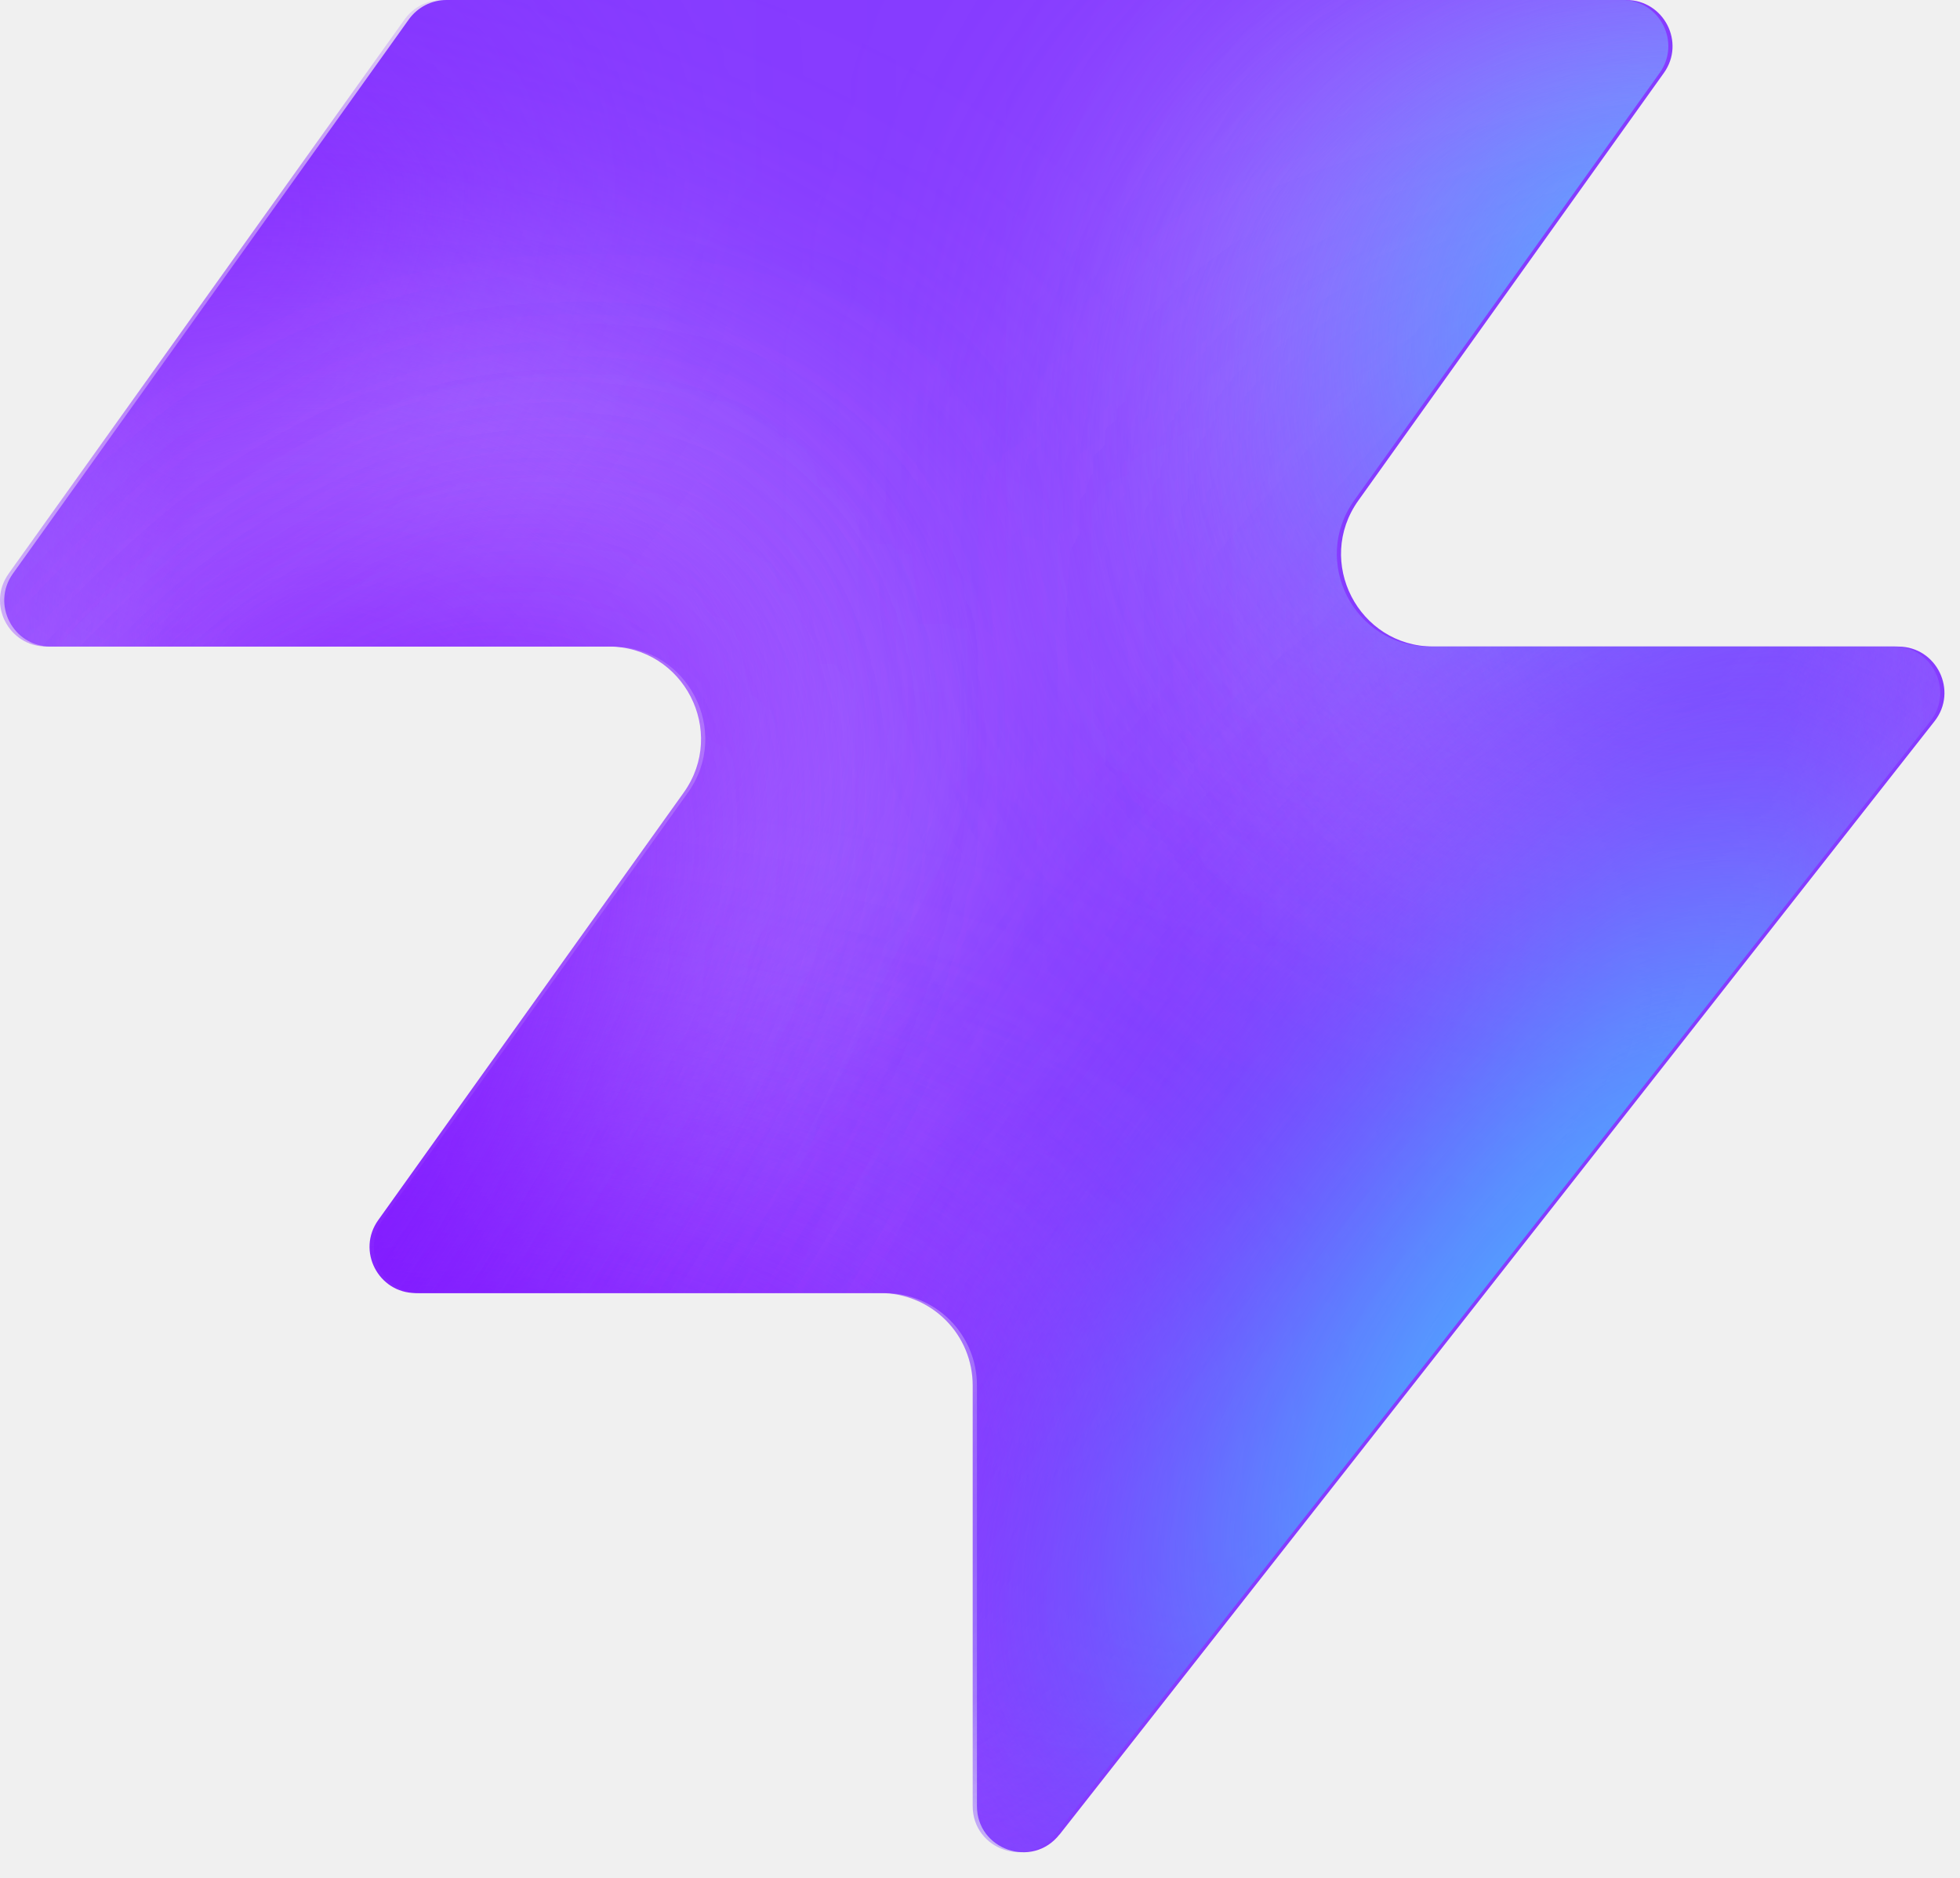
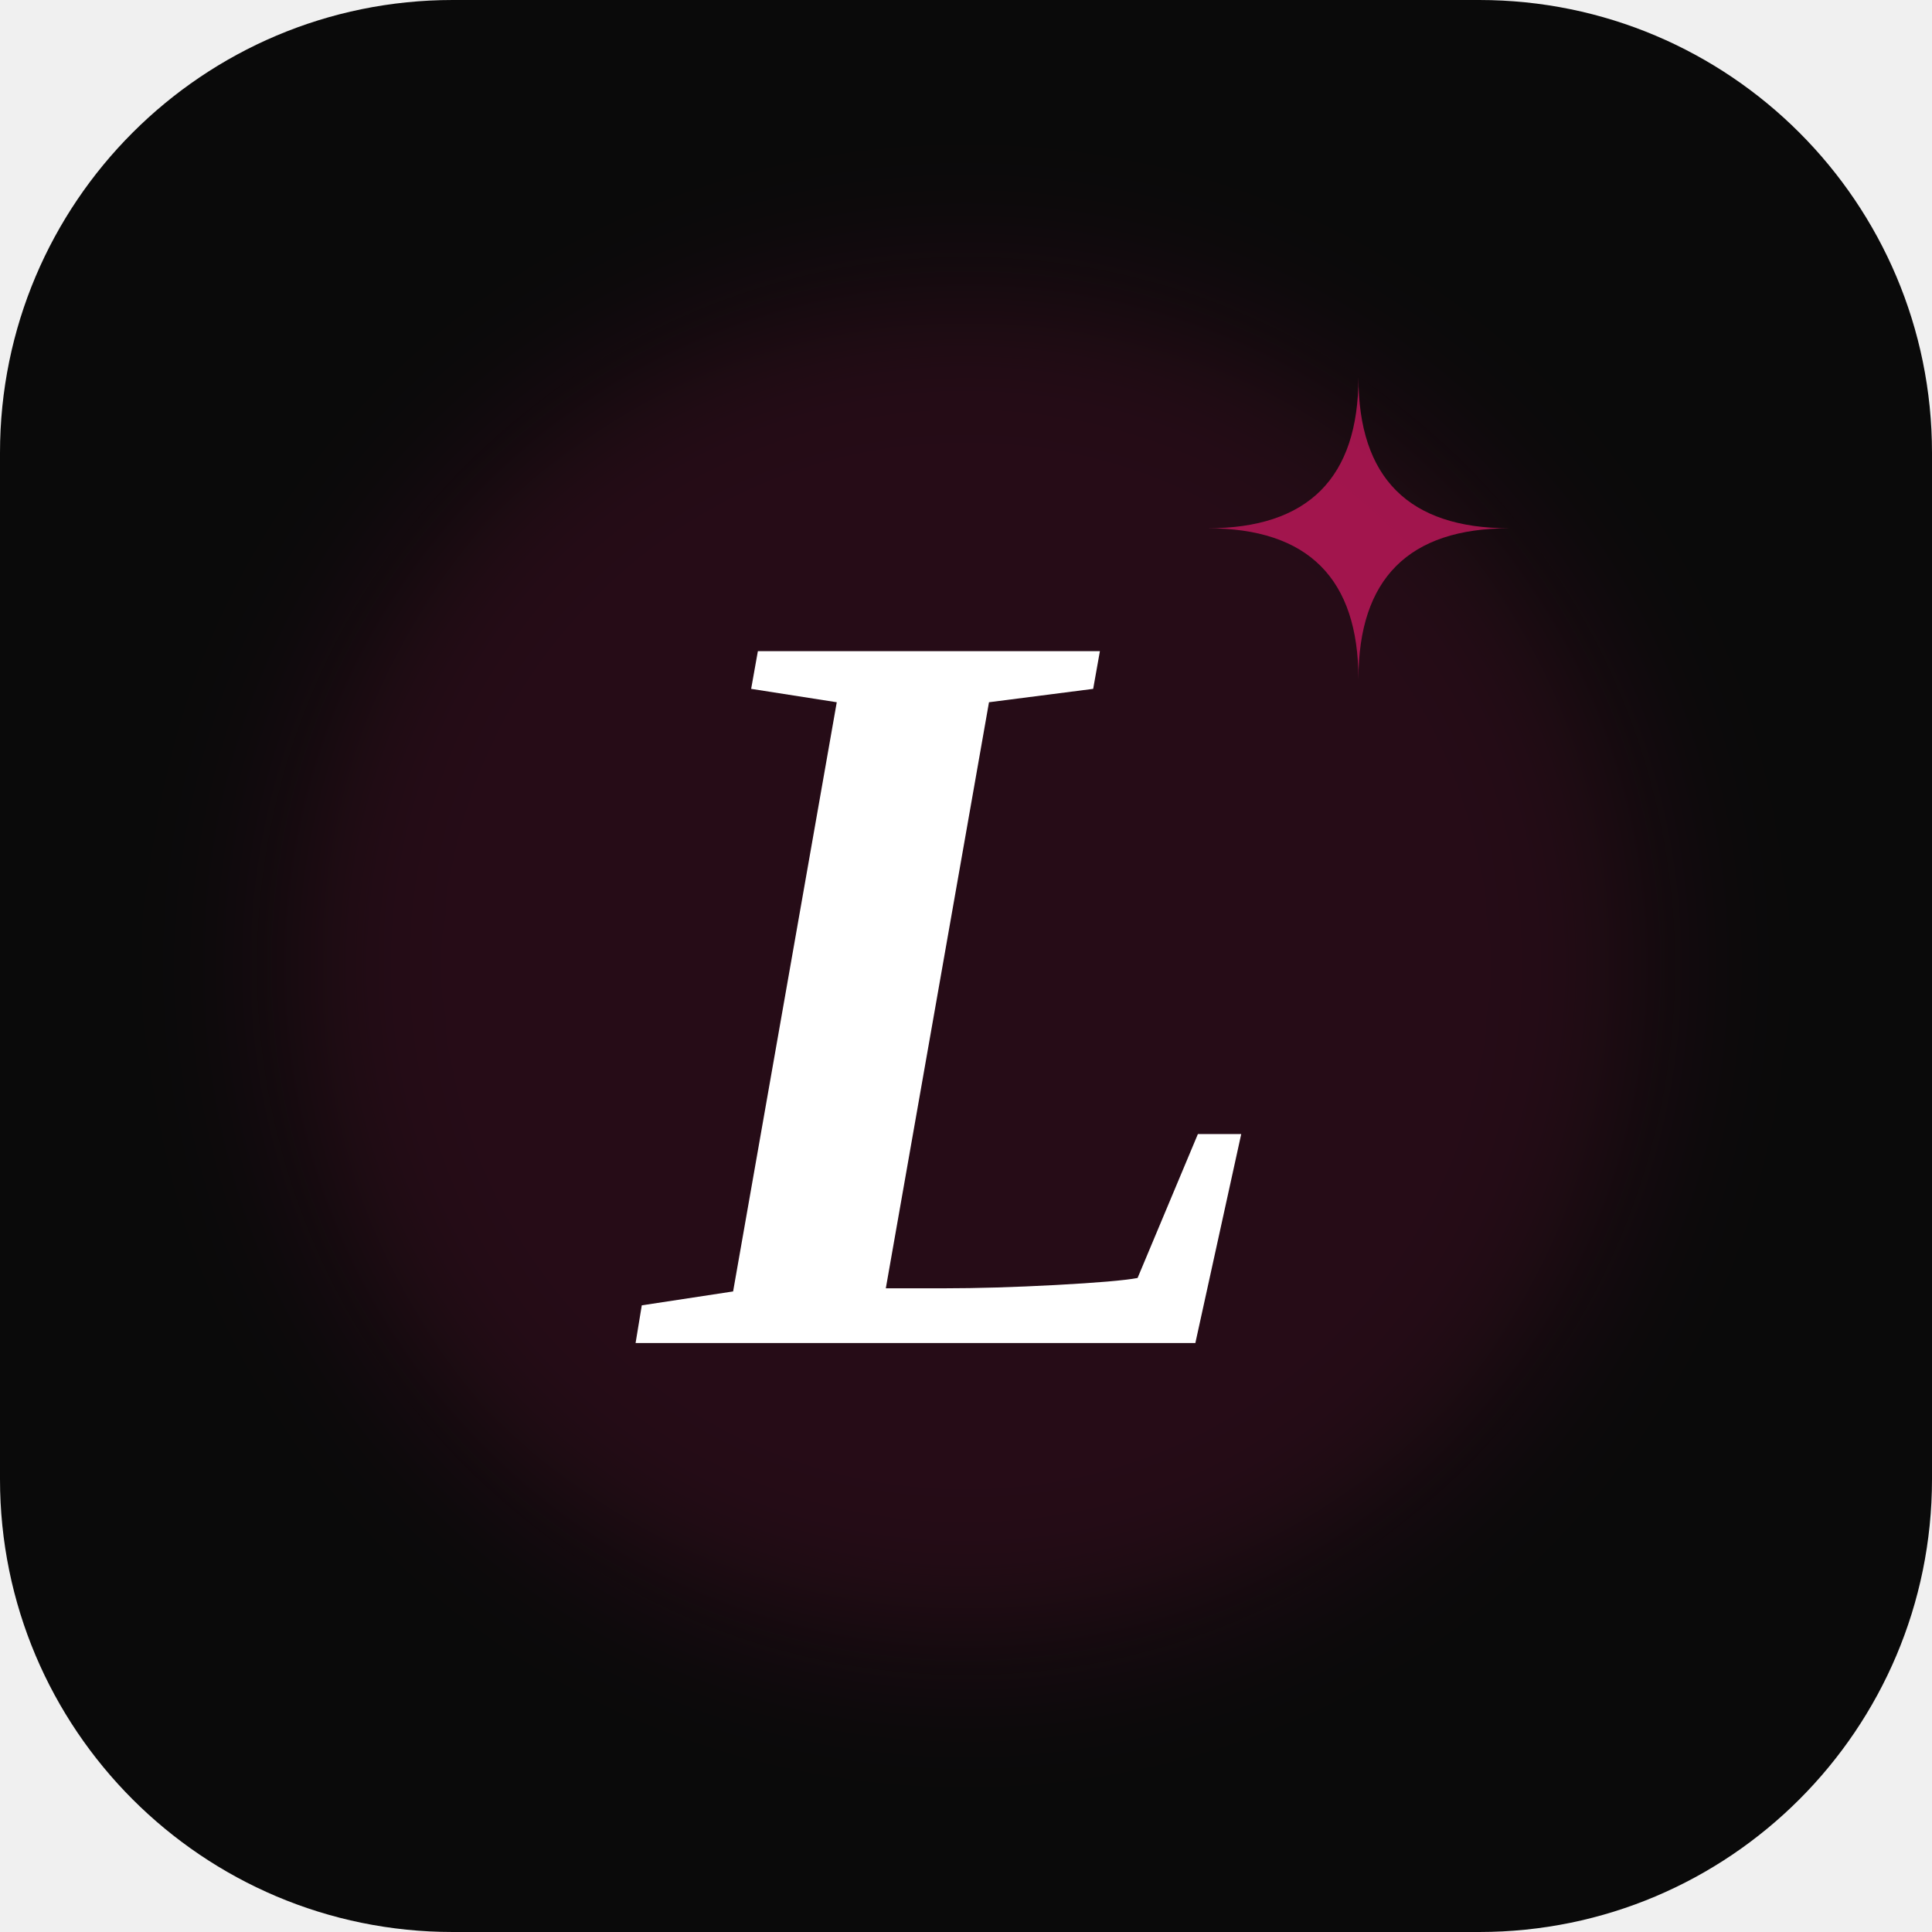
- <svg xmlns="http://www.w3.org/2000/svg" width="48" height="46" fill="none" viewBox="0 0 48 46">
-   <path fill="#863bff" d="M25.946 44.938c-.664.845-2.021.375-2.021-.698V33.937a2.26 2.26 0 0 0-2.262-2.262H10.287c-.92 0-1.456-1.04-.92-1.788l7.48-10.471c1.07-1.497 0-3.578-1.842-3.578H1.237c-.92 0-1.456-1.04-.92-1.788L10.013.474c.214-.297.556-.474.92-.474h28.894c.92 0 1.456 1.04.92 1.788l-7.48 10.471c-1.07 1.498 0 3.579 1.842 3.579h11.377c.943 0 1.473 1.088.89 1.83L25.947 44.94z" style="fill:#863bff;fill:color(display-p3 .525 .23 1);fill-opacity:1" />
-   <mask id="a" width="48" height="46" x="0" y="0" maskUnits="userSpaceOnUse" style="mask-type:alpha">
-     <path fill="#000" d="M25.842 44.938c-.664.844-2.021.375-2.021-.698V33.937a2.26 2.26 0 0 0-2.262-2.262H10.183c-.92 0-1.456-1.04-.92-1.788l7.48-10.471c1.07-1.498 0-3.579-1.842-3.579H1.133c-.92 0-1.456-1.04-.92-1.787L9.91.473c.214-.297.556-.474.92-.474h28.894c.92 0 1.456 1.04.92 1.788l-7.48 10.471c-1.07 1.498 0 3.578 1.842 3.578h11.377c.943 0 1.473 1.088.89 1.832L25.843 44.94z" style="fill:#000;fill-opacity:1" />
-   </mask>
-   <g mask="url(#a)">
-     <g filter="url(#b)">
-       <ellipse cx="5.508" cy="14.704" fill="#ede6ff" rx="5.508" ry="14.704" style="fill:#ede6ff;fill:color(display-p3 .927 .903 1);fill-opacity:1" transform="matrix(.00324 1 1 -.00324 -4.47 31.516)" />
-     </g>
-     <g filter="url(#c)">
-       <ellipse cx="10.399" cy="29.851" fill="#ede6ff" rx="10.399" ry="29.851" style="fill:#ede6ff;fill:color(display-p3 .927 .903 1);fill-opacity:1" transform="matrix(.00324 1 1 -.00324 -39.328 7.883)" />
-     </g>
-     <g filter="url(#d)">
-       <ellipse cx="5.508" cy="30.487" fill="#7e14ff" rx="5.508" ry="30.487" style="fill:#7e14ff;fill:color(display-p3 .492 .077 1);fill-opacity:1" transform="rotate(89.814 -25.913 -14.639)scale(1 -1)" />
-     </g>
-     <g filter="url(#e)">
-       <ellipse cx="5.508" cy="30.599" fill="#7e14ff" rx="5.508" ry="30.599" style="fill:#7e14ff;fill:color(display-p3 .492 .077 1);fill-opacity:1" transform="rotate(89.814 -32.644 -3.334)scale(1 -1)" />
-     </g>
-     <g filter="url(#f)">
-       <ellipse cx="5.508" cy="30.599" fill="#7e14ff" rx="5.508" ry="30.599" style="fill:#7e14ff;fill:color(display-p3 .492 .077 1);fill-opacity:1" transform="matrix(.00324 1 1 -.00324 -34.34 30.47)" />
-     </g>
-     <g filter="url(#g)">
-       <ellipse cx="14.072" cy="22.078" fill="#ede6ff" rx="14.072" ry="22.078" style="fill:#ede6ff;fill:color(display-p3 .927 .903 1);fill-opacity:1" transform="rotate(93.35 24.506 48.493)scale(-1 1)" />
-     </g>
-     <g filter="url(#h)">
-       <ellipse cx="3.47" cy="21.501" fill="#7e14ff" rx="3.47" ry="21.501" style="fill:#7e14ff;fill:color(display-p3 .492 .077 1);fill-opacity:1" transform="rotate(89.009 28.708 47.59)scale(-1 1)" />
-     </g>
-     <g filter="url(#i)">
-       <ellipse cx="3.47" cy="21.501" fill="#7e14ff" rx="3.47" ry="21.501" style="fill:#7e14ff;fill:color(display-p3 .492 .077 1);fill-opacity:1" transform="rotate(89.009 28.708 47.59)scale(-1 1)" />
-     </g>
-     <g filter="url(#j)">
-       <ellipse cx=".387" cy="8.972" fill="#7e14ff" rx="4.407" ry="29.108" style="fill:#7e14ff;fill:color(display-p3 .492 .077 1);fill-opacity:1" transform="rotate(39.51 .387 8.972)" />
-     </g>
-     <g filter="url(#k)">
-       <ellipse cx="47.523" cy="-6.092" fill="#7e14ff" rx="4.407" ry="29.108" style="fill:#7e14ff;fill:color(display-p3 .492 .077 1);fill-opacity:1" transform="rotate(37.892 47.523 -6.092)" />
-     </g>
-     <g filter="url(#l)">
-       <ellipse cx="41.412" cy="6.333" fill="#47bfff" rx="5.971" ry="9.665" style="fill:#47bfff;fill:color(display-p3 .28 .748 1);fill-opacity:1" transform="rotate(37.892 41.412 6.333)" />
-     </g>
-     <g filter="url(#m)">
-       <ellipse cx="-1.879" cy="38.332" fill="#7e14ff" rx="4.407" ry="29.108" style="fill:#7e14ff;fill:color(display-p3 .492 .077 1);fill-opacity:1" transform="rotate(37.892 -1.88 38.332)" />
-     </g>
-     <g filter="url(#n)">
-       <ellipse cx="-1.879" cy="38.332" fill="#7e14ff" rx="4.407" ry="29.108" style="fill:#7e14ff;fill:color(display-p3 .492 .077 1);fill-opacity:1" transform="rotate(37.892 -1.88 38.332)" />
-     </g>
-     <g filter="url(#o)">
-       <ellipse cx="35.651" cy="29.907" fill="#7e14ff" rx="4.407" ry="29.108" style="fill:#7e14ff;fill:color(display-p3 .492 .077 1);fill-opacity:1" transform="rotate(37.892 35.651 29.907)" />
-     </g>
-     <g filter="url(#p)">
-       <ellipse cx="38.418" cy="32.4" fill="#47bfff" rx="5.971" ry="15.297" style="fill:#47bfff;fill:color(display-p3 .28 .748 1);fill-opacity:1" transform="rotate(37.892 38.418 32.4)" />
-     </g>
-   </g>
-   <defs>
-     <filter id="b" width="60.045" height="41.654" x="-19.77" y="16.149" color-interpolation-filters="sRGB" filterUnits="userSpaceOnUse">
-       <feFlood flood-opacity="0" result="BackgroundImageFix" />
-       <feBlend in="SourceGraphic" in2="BackgroundImageFix" result="shape" />
-       <feGaussianBlur result="effect1_foregroundBlur_2002_17158" stdDeviation="7.659" />
-     </filter>
-     <filter id="c" width="90.34" height="51.437" x="-54.613" y="-7.533" color-interpolation-filters="sRGB" filterUnits="userSpaceOnUse">
-       <feFlood flood-opacity="0" result="BackgroundImageFix" />
-       <feBlend in="SourceGraphic" in2="BackgroundImageFix" result="shape" />
-       <feGaussianBlur result="effect1_foregroundBlur_2002_17158" stdDeviation="7.659" />
-     </filter>
-     <filter id="d" width="79.355" height="29.4" x="-49.64" y="2.03" color-interpolation-filters="sRGB" filterUnits="userSpaceOnUse">
-       <feFlood flood-opacity="0" result="BackgroundImageFix" />
-       <feBlend in="SourceGraphic" in2="BackgroundImageFix" result="shape" />
-       <feGaussianBlur result="effect1_foregroundBlur_2002_17158" stdDeviation="4.596" />
-     </filter>
-     <filter id="e" width="79.579" height="29.4" x="-45.045" y="20.029" color-interpolation-filters="sRGB" filterUnits="userSpaceOnUse">
-       <feFlood flood-opacity="0" result="BackgroundImageFix" />
-       <feBlend in="SourceGraphic" in2="BackgroundImageFix" result="shape" />
-       <feGaussianBlur result="effect1_foregroundBlur_2002_17158" stdDeviation="4.596" />
-     </filter>
-     <filter id="f" width="79.579" height="29.4" x="-43.513" y="21.178" color-interpolation-filters="sRGB" filterUnits="userSpaceOnUse">
-       <feFlood flood-opacity="0" result="BackgroundImageFix" />
-       <feBlend in="SourceGraphic" in2="BackgroundImageFix" result="shape" />
-       <feGaussianBlur result="effect1_foregroundBlur_2002_17158" stdDeviation="4.596" />
-     </filter>
-     <filter id="g" width="74.749" height="58.852" x="15.756" y="-17.901" color-interpolation-filters="sRGB" filterUnits="userSpaceOnUse">
-       <feFlood flood-opacity="0" result="BackgroundImageFix" />
-       <feBlend in="SourceGraphic" in2="BackgroundImageFix" result="shape" />
-       <feGaussianBlur result="effect1_foregroundBlur_2002_17158" stdDeviation="7.659" />
-     </filter>
-     <filter id="h" width="61.377" height="25.362" x="23.548" y="2.284" color-interpolation-filters="sRGB" filterUnits="userSpaceOnUse">
-       <feFlood flood-opacity="0" result="BackgroundImageFix" />
-       <feBlend in="SourceGraphic" in2="BackgroundImageFix" result="shape" />
-       <feGaussianBlur result="effect1_foregroundBlur_2002_17158" stdDeviation="4.596" />
-     </filter>
-     <filter id="i" width="61.377" height="25.362" x="23.548" y="2.284" color-interpolation-filters="sRGB" filterUnits="userSpaceOnUse">
-       <feFlood flood-opacity="0" result="BackgroundImageFix" />
-       <feBlend in="SourceGraphic" in2="BackgroundImageFix" result="shape" />
-       <feGaussianBlur result="effect1_foregroundBlur_2002_17158" stdDeviation="4.596" />
-     </filter>
-     <filter id="j" width="56.045" height="63.649" x="-27.636" y="-22.853" color-interpolation-filters="sRGB" filterUnits="userSpaceOnUse">
-       <feFlood flood-opacity="0" result="BackgroundImageFix" />
-       <feBlend in="SourceGraphic" in2="BackgroundImageFix" result="shape" />
-       <feGaussianBlur result="effect1_foregroundBlur_2002_17158" stdDeviation="4.596" />
-     </filter>
-     <filter id="k" width="54.814" height="64.646" x="20.116" y="-38.415" color-interpolation-filters="sRGB" filterUnits="userSpaceOnUse">
-       <feFlood flood-opacity="0" result="BackgroundImageFix" />
-       <feBlend in="SourceGraphic" in2="BackgroundImageFix" result="shape" />
-       <feGaussianBlur result="effect1_foregroundBlur_2002_17158" stdDeviation="4.596" />
-     </filter>
-     <filter id="l" width="33.541" height="35.313" x="24.641" y="-11.323" color-interpolation-filters="sRGB" filterUnits="userSpaceOnUse">
-       <feFlood flood-opacity="0" result="BackgroundImageFix" />
-       <feBlend in="SourceGraphic" in2="BackgroundImageFix" result="shape" />
-       <feGaussianBlur result="effect1_foregroundBlur_2002_17158" stdDeviation="4.596" />
-     </filter>
-     <filter id="m" width="54.814" height="64.646" x="-29.286" y="6.009" color-interpolation-filters="sRGB" filterUnits="userSpaceOnUse">
-       <feFlood flood-opacity="0" result="BackgroundImageFix" />
-       <feBlend in="SourceGraphic" in2="BackgroundImageFix" result="shape" />
-       <feGaussianBlur result="effect1_foregroundBlur_2002_17158" stdDeviation="4.596" />
-     </filter>
-     <filter id="n" width="54.814" height="64.646" x="-29.286" y="6.009" color-interpolation-filters="sRGB" filterUnits="userSpaceOnUse">
-       <feFlood flood-opacity="0" result="BackgroundImageFix" />
-       <feBlend in="SourceGraphic" in2="BackgroundImageFix" result="shape" />
-       <feGaussianBlur result="effect1_foregroundBlur_2002_17158" stdDeviation="4.596" />
-     </filter>
-     <filter id="o" width="54.814" height="64.646" x="8.244" y="-2.416" color-interpolation-filters="sRGB" filterUnits="userSpaceOnUse">
-       <feFlood flood-opacity="0" result="BackgroundImageFix" />
-       <feBlend in="SourceGraphic" in2="BackgroundImageFix" result="shape" />
-       <feGaussianBlur result="effect1_foregroundBlur_2002_17158" stdDeviation="4.596" />
-     </filter>
-     <filter id="p" width="39.409" height="43.623" x="18.713" y="10.588" color-interpolation-filters="sRGB" filterUnits="userSpaceOnUse">
-       <feFlood flood-opacity="0" result="BackgroundImageFix" />
-       <feBlend in="SourceGraphic" in2="BackgroundImageFix" result="shape" />
-       <feGaussianBlur result="effect1_foregroundBlur_2002_17158" stdDeviation="4.596" />
-     </filter>
-   </defs>
+ <svg xmlns="http://www.w3.org/2000/svg" viewBox="0 0 512 512" fill="none">
+   <rect width="512" height="512" rx="120" fill="#0A0A0A" />
+   <circle cx="256" cy="256" r="180" fill="#C2185B" opacity="0.15" filter="blur(20px)" />
+   <text x="50%" y="54%" font-family="'Playfair Display', serif, 'Times New Roman'" font-size="280" font-weight="bold" font-style="italic" fill="#FFFFFF" text-anchor="middle" dominant-baseline="middle" letter-spacing="-10">
+     L
+   </text>
+   <path d="M 360 180 Q 360 140 400 140 Q 360 140 360 100 Q 360 140 320 140 Q 360 140 360 180" fill="#C2185B" opacity="0.8" />
</svg>
